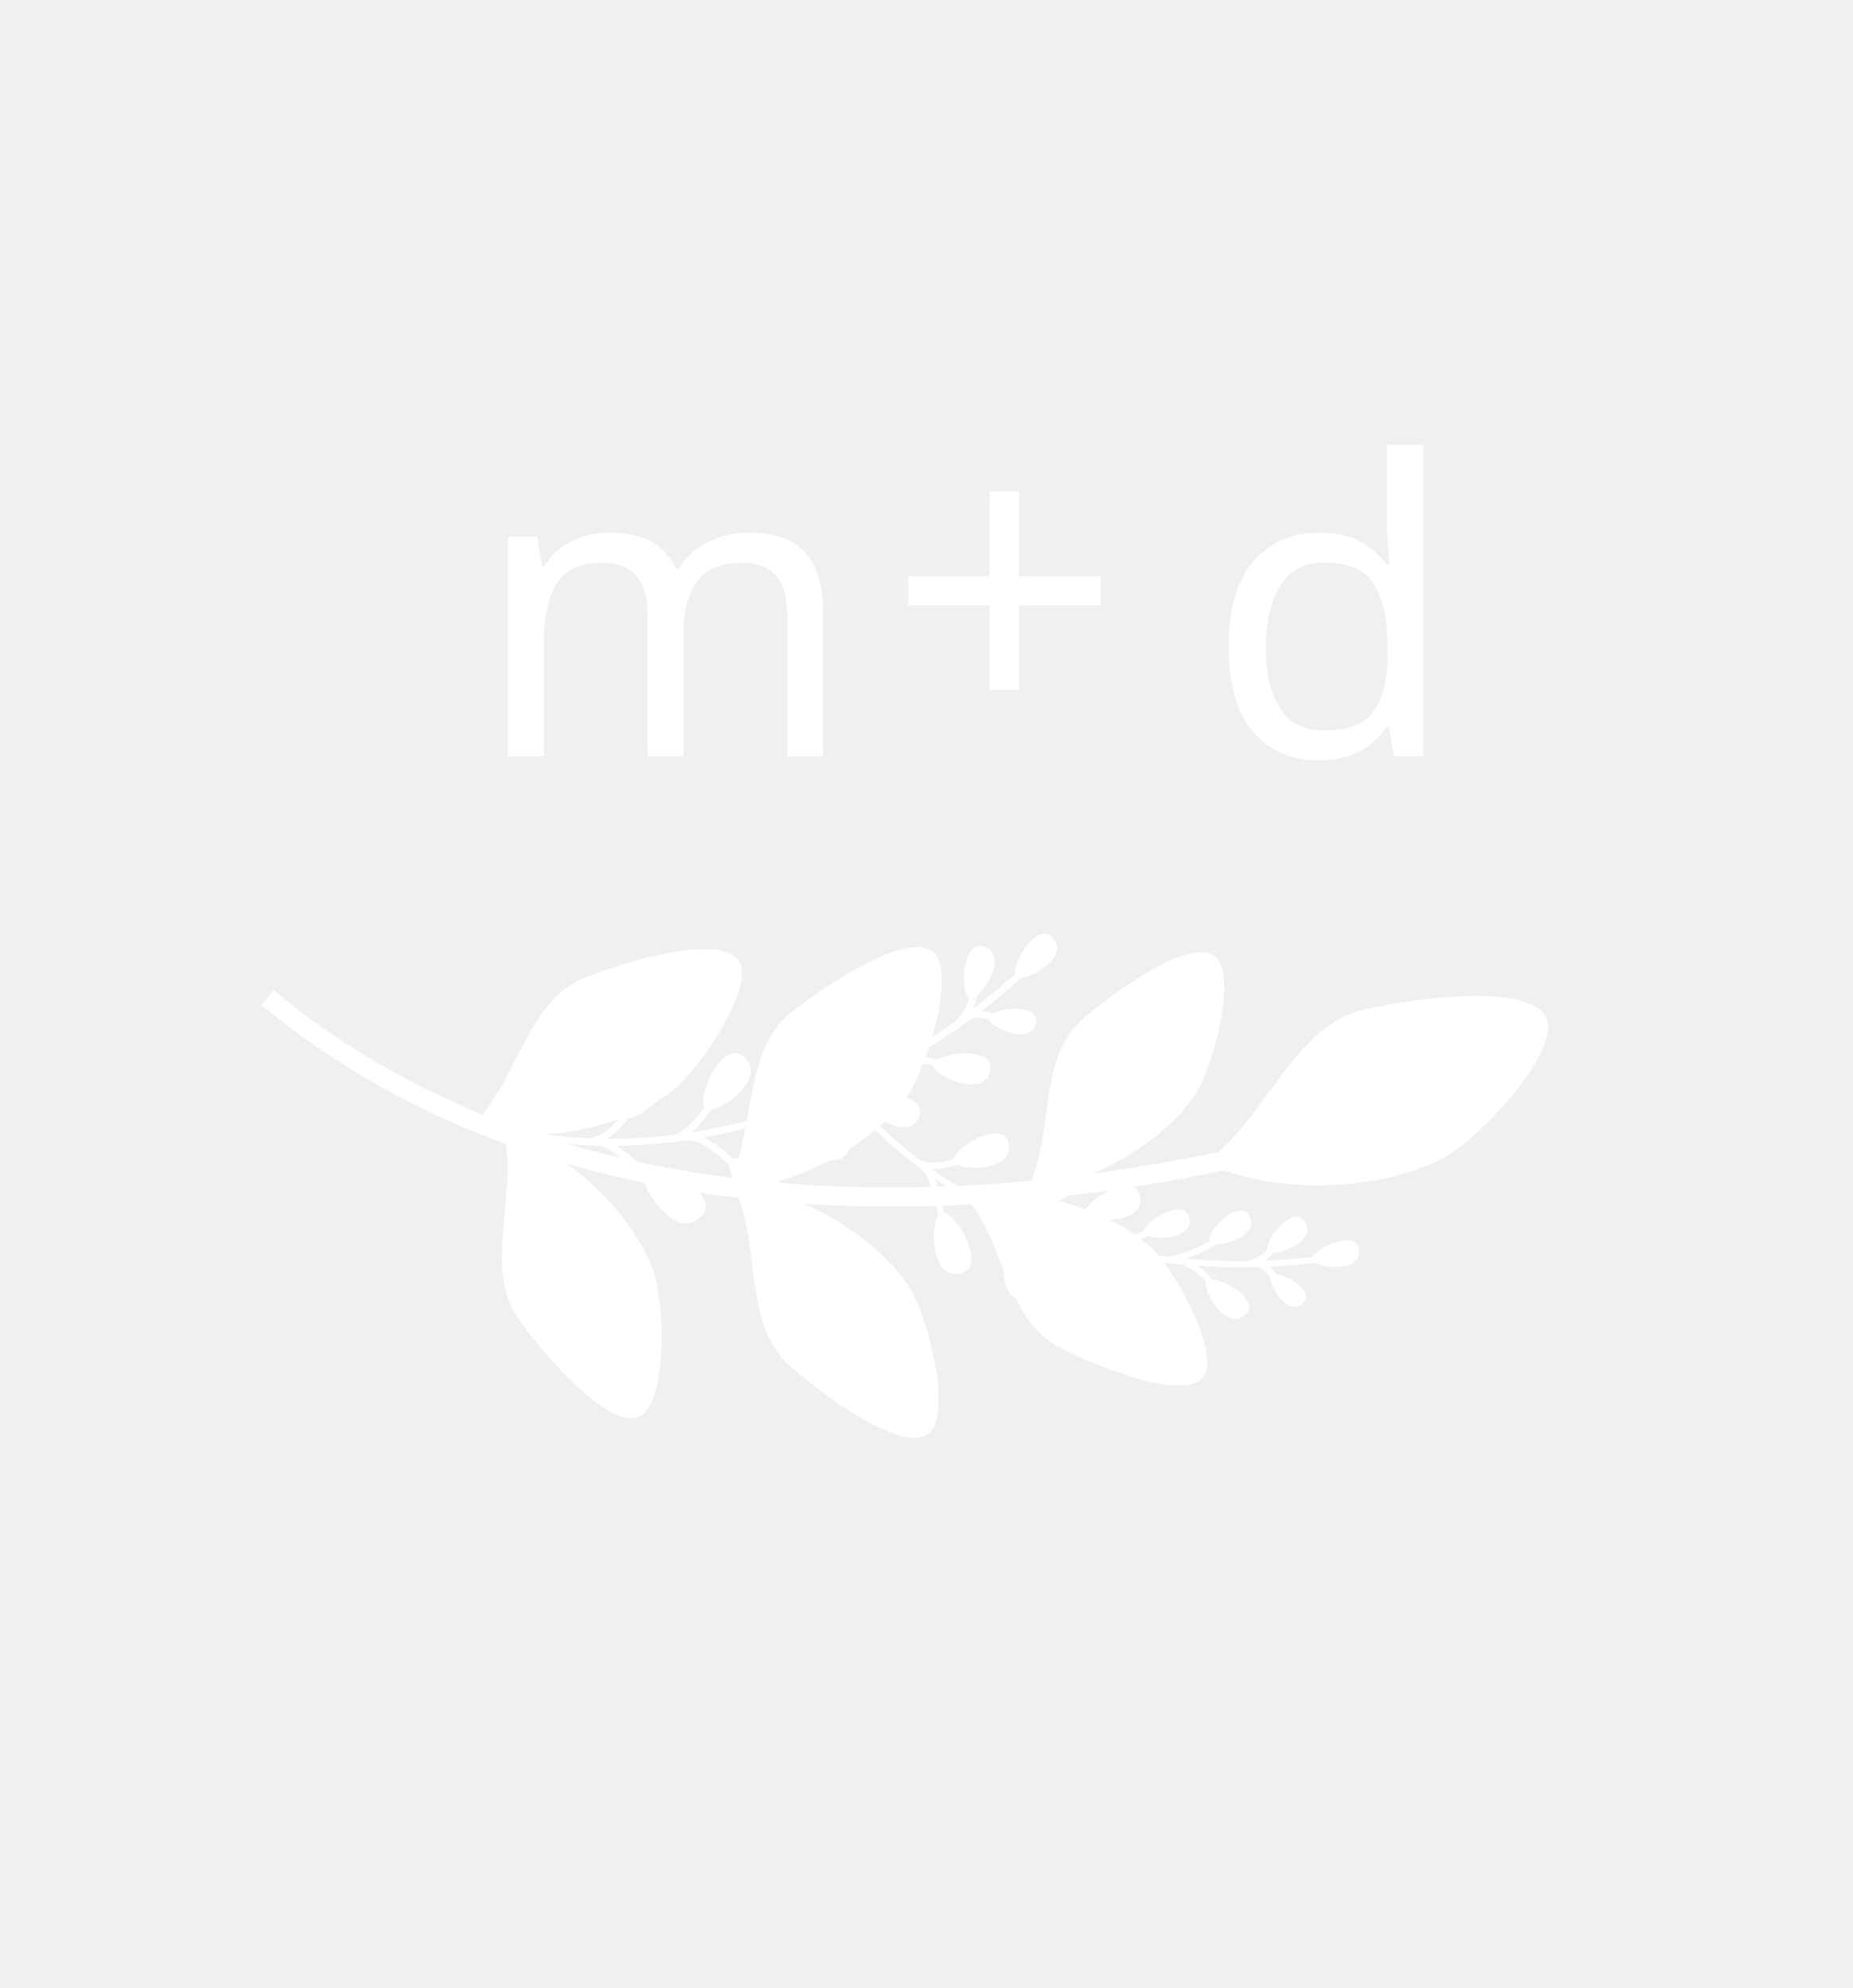
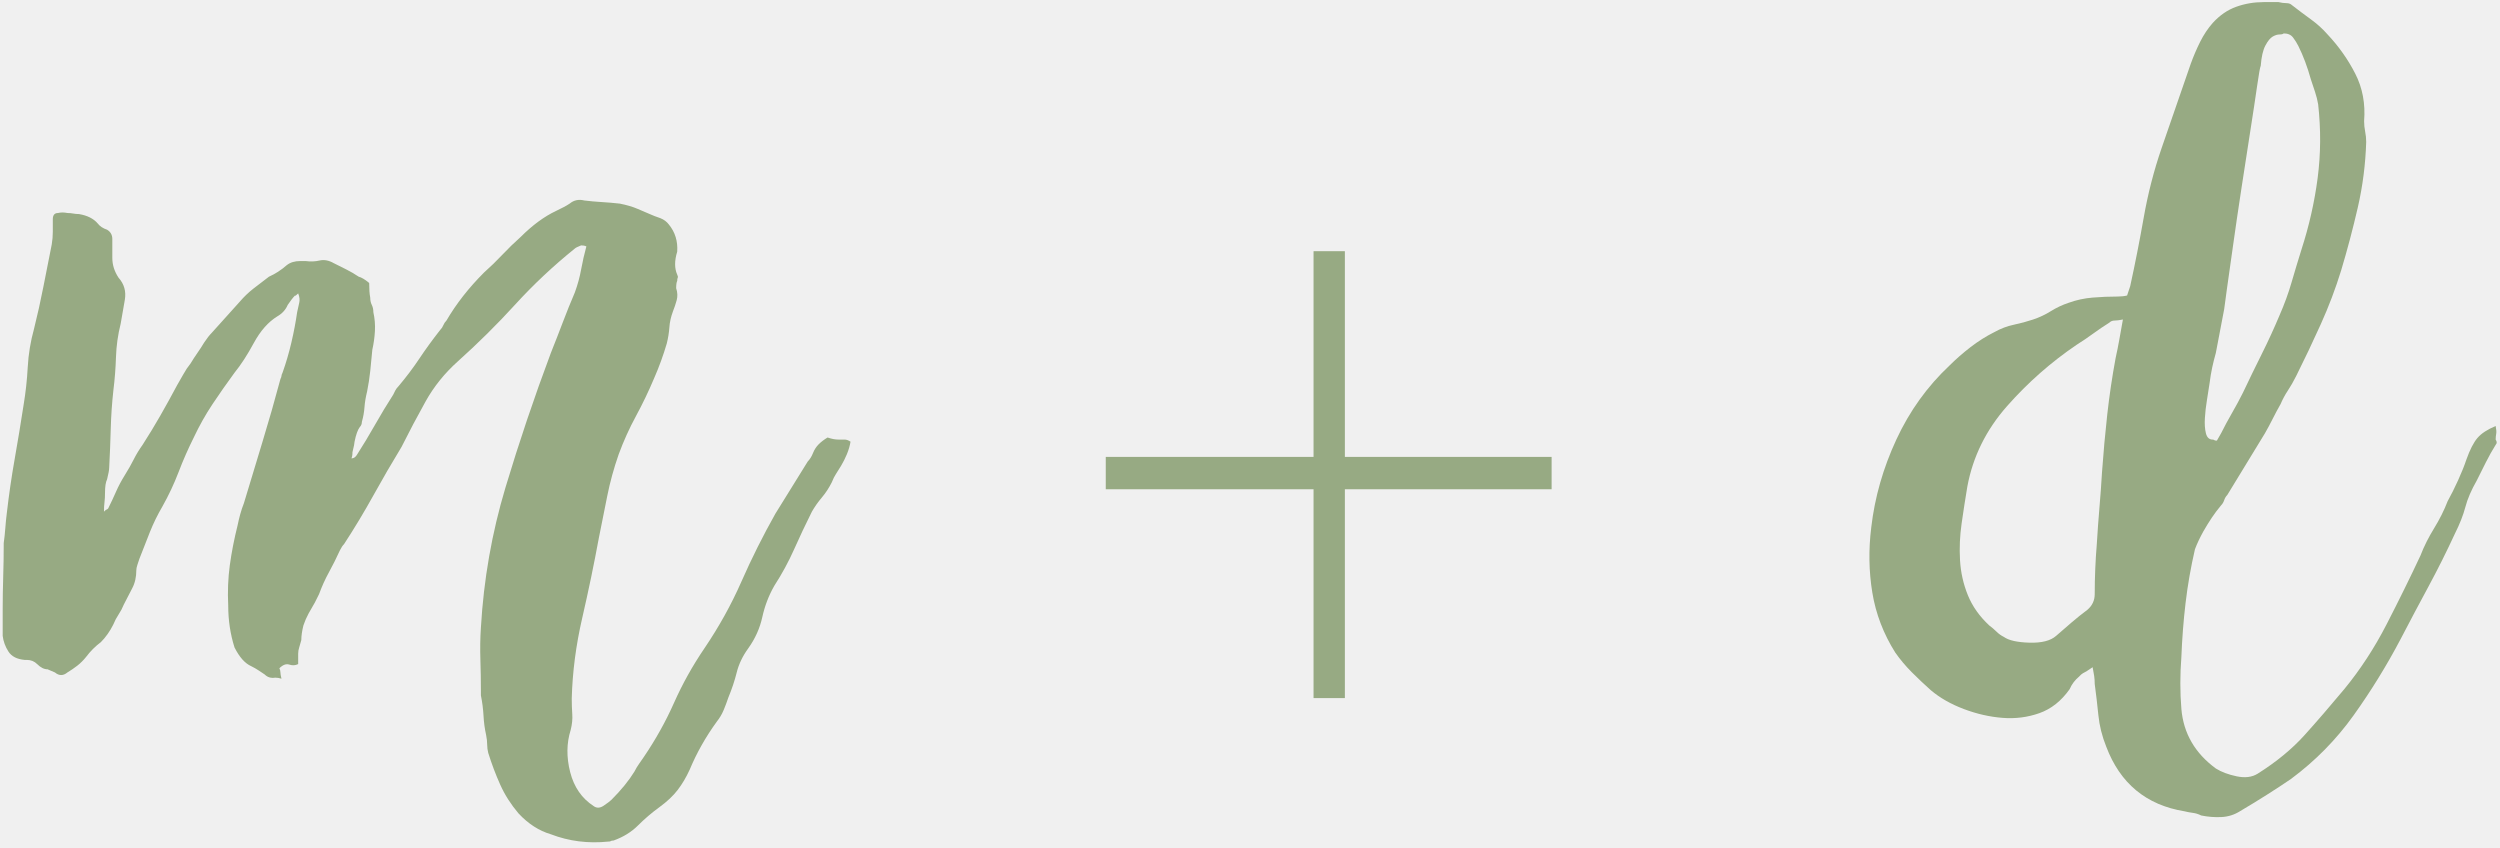
- <svg xmlns="http://www.w3.org/2000/svg" width="791px" height="849px" viewBox="1609 1824 791 849" version="1.1">
+ <svg xmlns="http://www.w3.org/2000/svg" width="419px" height="142px" viewBox="197 196 419 142" version="1.1">
  <defs />
-   <g id="Logo" stroke="none" stroke-width="1" fill="none" fill-rule="evenodd" transform="translate(1609, 1825)">
-     <g id="Group-4" transform="translate(401.0712, 459.647) rotate(29) translate(-401.0712, -459.647) translate(130.0712, 166.647)" fill="#ffffff">
-       <path d="M193.113,472.142 C183.554,449.95 160.39,431.222 161.864,407.933 C162.496,398.014 170.551,346.645 186.393,344.784 C187.868,344.602 189.415,344.869 191.017,345.618 C204.08,351.76 220.841,384.158 222.593,397.892 C224.86,415.631 220.588,437.168 211.89,455.313 C232.822,435.288 251.046,413.421 266.842,391.028 C251.447,371.739 222.522,360.646 216.964,337.359 C214.658,327.694 207.299,276.216 221.898,269.79 C223.258,269.194 224.814,268.989 226.566,269.235 C240.855,271.281 266.379,297.339 272.079,309.952 C280.415,328.37 282.208,353.904 277.262,375.681 C297.225,345.059 312.868,314.059 324.887,286.025 C325.969,283.51 327.021,281.003 328.054,278.502 C312.939,260.188 284.211,250.858 277.93,228.623 C275.374,219.56 266.42,171.112 279.99,164.466 C281.251,163.845 282.715,163.589 284.385,163.76 C297.99,165.145 323.165,188.827 329.043,200.538 C336.495,215.361 339.482,235.411 337.667,254.035 C344.471,235.721 350.117,218.258 354.782,202.255 C348.199,174.219 323.789,147.834 329.841,120.593 C332.37,109.198 351.06,51.044 369.782,51.763 C371.523,51.826 373.262,52.401 374.989,53.575 C389.031,63.074 402.603,103.724 402.143,119.966 C401.342,148.697 385.055,183.464 362.839,203.813 C356.496,225.659 348.324,250.231 337.931,275.932 C348.626,263.202 362.395,252.575 376.009,247.272 C388.224,242.517 422.778,241.795 433.806,249.88 C435.157,250.874 436.078,252.046 436.596,253.349 C442.226,267.376 403.118,297.347 395.153,302.363 C375.747,314.579 348.427,302.522 325.062,305.734 C315.683,326.026 304.481,347.438 291.252,368.869 C306.478,356.784 325.517,348.054 342.604,346.043 C356.343,344.424 391.835,352.853 400.955,364.033 C402.077,365.414 402.701,366.845 402.887,368.322 C404.914,384.139 357.014,404.382 347.547,407.393 C324.748,414.642 300.345,395.619 275.9,392.358 C262.055,412.334 246.321,431.964 228.506,450.345 C246.212,441.59 267.134,437.045 284.559,438.857 C298.323,440.293 331.103,456.299 337.55,469.21 C338.335,470.798 338.634,472.332 338.493,473.809 C337.002,489.695 285.832,498.943 275.93,499.807 C251.945,501.889 232.212,477.657 208.884,469.256 C180.085,495.191 146.52,517.652 107.451,533.582 L104.367,526.012 C137.915,512.333 167.341,493.701 193.113,472.142" id="Fill-36447" transform="translate(270.7573, 292.6692) rotate(33) translate(-270.7573, -292.6692) " />
-       <path d="M135.375,372.167 C141.236,370.418 145.228,363.432 146.984,359.708 C143.137,353.871 149.68,326.647 161.019,336.529 C168.108,342.71 158.348,355.567 151.574,359.677 C151.001,360.02 150.457,360.297 149.94,360.511 C148.785,363.059 146.515,367.362 143.133,370.722 C152.825,368.743 162.11,366.154 170.977,363.081 C175.218,360.535 178.982,353.4 180.847,349.046 C176.685,343.691 183.249,315.655 194.729,325.66 C201.819,331.843 192.059,344.697 185.286,348.807 C184.783,349.108 184.306,349.35 183.847,349.554 C182.618,352.516 180.474,356.973 177.699,360.645 C185.613,357.618 193.166,354.214 200.368,350.546 C205.373,346.47 207.941,336.724 209.001,331.477 C203.853,327.751 210.472,297.218 222.376,307.593 C229.467,313.776 219.707,326.632 212.933,330.741 C212.659,330.906 212.394,331.051 212.131,331.188 C211.426,334.945 209.827,341.734 206.782,347.172 C212.585,343.998 218.14,340.663 223.439,337.221 L223.355,337.099 C228.47,333.583 232.637,322.153 234.453,316.465 C231.058,311.991 236.461,288.979 245.912,297.213 C251.757,302.312 243.71,312.911 238.124,316.299 C237.935,316.413 237.752,316.511 237.57,316.609 C236.472,320.151 234.266,326.579 231.258,331.943 C238.301,327.008 244.834,321.929 250.862,316.866 C255.15,311.72 258.162,302.016 259.507,297.002 C254.725,294.728 253.719,269.492 265.287,275.22 C271.992,278.544 267.491,290.103 263.087,295.131 C262.577,297.314 260.821,304.308 257.917,310.746 C265.481,303.972 272.111,297.345 277.757,291.263 C280.781,287.13 281.584,282.627 281.731,279.677 C276.819,277.45 273.352,253.044 285.333,257.466 C292.609,260.155 288.85,272.922 284.832,278.072 C284.814,278.096 284.797,278.114 284.778,278.136 C284.812,279.604 284.718,281.702 284.201,284.094 C291.124,276.135 296.016,269.637 298.812,265.73 C296.633,260.109 304.474,239.373 312.659,248.389 C317.87,254.135 308.64,263.723 302.696,266.436 C302.361,266.589 302.041,266.713 301.728,266.822 C299.184,270.41 294.614,276.545 288.119,284.143 C289.883,283.976 291.684,284.029 293.124,284.14 C297.975,279.936 313.558,276.125 311.742,285.832 C310.468,292.597 298.737,291.207 293.635,288.458 C293.168,288.208 292.755,287.944 292.412,287.678 C292.173,287.49 292.02,287.287 291.904,287.079 C289.109,286.953 286.064,287.162 284.757,288.173 L284.69,288.086 C283.25,289.71 281.736,291.384 280.14,293.105 C279.546,293.907 278.903,294.701 278.151,295.471 L278.032,295.355 C273.905,299.715 269.31,304.319 264.244,309.035 C268.014,308.187 271.784,308.244 273.94,308.39 C279.352,303.176 299.1,298.106 296.854,310.112 C295.312,318.306 281.109,316.624 274.93,313.295 C274.365,312.991 273.864,312.671 273.449,312.348 C273.054,312.037 272.806,311.7 272.682,311.344 C269.445,311.224 263.936,311.435 260.093,313.822 L259.693,313.176 C257.538,315.102 255.309,317.037 253.005,318.977 C252.33,319.772 251.622,320.479 250.885,321.068 L250.73,320.875 C247.5,323.539 244.136,326.201 240.626,328.842 C243.511,328.799 246.295,329.08 248.289,329.356 C254.044,325.207 275.847,324.454 270.74,335.956 C267.349,343.574 253.915,338.66 248.675,333.997 C248.192,333.57 247.78,333.145 247.449,332.733 C247.318,332.569 247.23,332.407 247.15,332.246 C244.163,331.873 239.772,331.56 236.169,332.274 L236.142,332.14 C228.882,337.381 221.076,342.489 212.725,347.279 C215.269,347.564 217.905,348.271 220.274,349.08 C225.573,344.39 250.004,343.224 244.46,355.707 C240.876,363.762 226.67,358.568 221.127,353.635 C220.617,353.183 220.181,352.736 219.832,352.298 C219.766,352.214 219.71,352.131 219.655,352.047 C215.078,350.444 209.787,349.308 206.732,350.884 L206.62,350.665 C205.085,351.489 203.534,352.302 201.966,353.102 C201.286,353.633 200.57,354.095 199.807,354.453 L199.708,354.241 C194.453,356.858 189.015,359.333 183.391,361.624 C188.559,362.86 194.034,365.867 197.432,367.962 C203.651,364.976 227.765,371.676 218.44,381.849 C212.48,388.345 200.666,378.902 196.98,372.459 C196.644,371.868 196.371,371.304 196.179,370.781 C196.169,370.752 196.17,370.728 196.161,370.701 C190.78,367.344 181.654,362.704 176.714,364.423 L176.65,364.238 C175.169,364.788 173.677,365.327 172.172,365.851 C171.588,366.181 170.992,366.455 170.383,366.647 L170.33,366.481 C163.049,368.943 155.496,371.087 147.671,372.837 C152.959,374.846 159.002,378.404 162.533,380.615 C168.882,376.371 199.187,384.385 187.883,396.714 C180.845,404.385 166.896,393.233 162.543,385.626 C162.145,384.928 161.825,384.263 161.599,383.645 C161.59,383.618 161.585,383.594 161.577,383.568 C154.691,379.209 144.448,373.736 140.672,374.382 L140.656,374.296 C139.132,374.585 137.592,374.847 136.048,375.104 C135.471,375.268 134.88,375.397 134.268,375.478 L134.257,375.401 C116.794,378.167 98.103,378.942 78.232,376.997 L78.525,374.003 C98.726,375.979 117.692,375.104 135.375,372.167" id="Fill-22007" transform="translate(196.2143, 322.7214) rotate(-17) translate(-196.2143, -322.7214) " />
-       <path d="M290.775,346.263 C295.991,344.707 299.544,338.49 301.106,335.175 C297.682,329.981 303.506,305.752 313.597,314.547 C319.906,320.048 311.22,331.49 305.191,335.148 C304.681,335.453 304.197,335.7 303.737,335.89 C302.709,338.158 300.688,341.988 297.679,344.978 C306.305,343.216 314.568,340.912 322.459,338.177 C326.234,335.912 329.584,329.562 331.243,325.686 C327.539,320.921 333.381,295.969 343.597,304.874 C349.908,310.376 341.221,321.817 335.194,325.474 C334.747,325.741 334.321,325.957 333.913,326.139 C332.819,328.775 330.911,332.741 328.441,336.009 C335.484,333.316 342.207,330.286 348.616,327.022 C353.071,323.394 355.356,314.72 356.299,310.051 C351.717,306.735 357.608,279.561 368.203,288.795 C374.513,294.297 365.827,305.739 359.799,309.395 C359.555,309.542 359.319,309.672 359.085,309.794 C358.458,313.137 357.035,319.179 354.324,324.019 C359.489,321.194 364.433,318.226 369.149,315.163 L369.074,315.054 C373.626,311.925 377.335,301.753 378.951,296.69 C375.929,292.709 380.738,272.229 389.149,279.557 C394.351,284.095 387.189,293.527 382.218,296.543 C382.049,296.644 381.887,296.731 381.724,296.819 C380.748,299.971 378.784,305.691 376.108,310.466 C382.375,306.074 388.19,301.553 393.555,297.047 C397.37,292.468 400.051,283.831 401.248,279.369 C396.992,277.345 396.097,254.886 406.392,259.984 C412.359,262.942 408.354,273.229 404.434,277.704 C403.98,279.647 402.417,285.871 399.833,291.601 C406.565,285.572 412.465,279.674 417.49,274.262 C420.181,270.583 420.896,266.576 421.026,263.951 C416.656,261.968 413.57,240.248 424.232,244.184 C430.708,246.577 427.362,257.939 423.787,262.523 C423.771,262.543 423.756,262.559 423.739,262.579 C423.768,263.885 423.685,265.753 423.225,267.882 C429.386,260.798 433.74,255.015 436.228,251.539 C434.289,246.536 441.267,228.081 448.552,236.105 C453.189,241.219 444.975,249.752 439.685,252.167 C439.386,252.303 439.102,252.413 438.823,252.51 C436.559,255.703 432.492,261.163 426.712,267.925 C428.281,267.777 429.884,267.824 431.166,267.922 C435.484,264.181 449.351,260.79 447.736,269.428 C446.602,275.449 436.162,274.212 431.621,271.765 C431.205,271.542 430.838,271.308 430.532,271.071 C430.32,270.904 430.183,270.723 430.08,270.538 C427.592,270.426 424.883,270.612 423.72,271.511 L423.66,271.434 C422.379,272.88 421.031,274.37 419.611,275.901 C419.082,276.615 418.51,277.322 417.841,278.007 L417.734,277.903 C414.062,281.784 409.972,285.881 405.464,290.078 C408.819,289.324 412.174,289.374 414.093,289.504 C418.91,284.864 436.484,280.352 434.486,291.037 C433.113,298.329 420.473,296.832 414.974,293.869 C414.471,293.599 414.026,293.314 413.656,293.027 C413.304,292.75 413.084,292.45 412.973,292.133 C410.092,292.026 405.189,292.214 401.77,294.339 L401.413,293.764 C399.496,295.477 397.512,297.2 395.462,298.926 C394.861,299.634 394.231,300.263 393.575,300.788 L393.437,300.615 C390.562,302.986 387.569,305.356 384.445,307.706 C387.012,307.668 389.489,307.917 391.264,308.163 C396.386,304.471 415.79,303.8 411.245,314.037 C408.227,320.816 396.271,316.444 391.607,312.293 C391.178,311.914 390.811,311.535 390.517,311.169 C390.4,311.023 390.322,310.878 390.251,310.735 C387.592,310.404 383.684,310.125 380.478,310.76 L380.454,310.641 C373.993,315.305 367.045,319.851 359.614,324.114 C361.877,324.368 364.224,324.997 366.332,325.717 C371.047,321.543 392.791,320.505 387.856,331.615 C384.667,338.783 372.025,334.161 367.091,329.77 C366.637,329.368 366.249,328.97 365.939,328.581 C365.88,328.506 365.83,328.432 365.781,328.357 C361.708,326.931 356.999,325.92 354.28,327.322 L354.18,327.128 C352.815,327.861 351.434,328.584 350.039,329.297 C349.433,329.769 348.796,330.18 348.117,330.499 L348.029,330.31 C343.352,332.639 338.513,334.841 333.508,336.881 C338.107,337.981 342.98,340.657 346.003,342.521 C351.538,339.863 372.999,345.826 364.7,354.881 C359.396,360.662 348.882,352.257 345.601,346.524 C345.302,345.997 345.059,345.496 344.888,345.03 C344.879,345.005 344.88,344.983 344.872,344.959 C340.083,341.971 331.962,337.842 327.565,339.371 L327.508,339.207 C326.19,339.696 324.862,340.176 323.523,340.642 C323.003,340.936 322.472,341.18 321.93,341.351 L321.884,341.204 C315.404,343.395 308.681,345.302 301.718,346.86 C306.423,348.648 311.802,351.815 314.945,353.782 C320.595,350.005 347.565,357.137 337.505,368.11 C331.242,374.936 318.827,365.012 314.953,358.242 C314.599,357.62 314.314,357.029 314.114,356.478 C314.105,356.454 314.101,356.433 314.093,356.41 C307.965,352.531 298.849,347.66 295.488,348.235 L295.475,348.158 C294.118,348.416 292.747,348.648 291.374,348.878 C290.86,349.023 290.334,349.138 289.789,349.211 L289.78,349.142 C274.238,351.603 257.604,352.293 239.92,350.562 L240.18,347.898 C258.158,349.656 275.037,348.877 290.775,346.263" id="Fill-22007" transform="translate(344.9196, 302.2586) rotate(18) translate(-344.9196, -302.2586) " />
-     </g>
-     <text id="m-+-d-(Bromello)-Copy" font-family="bromello" font-size="175" font-weight="normal" fill="#ffffff">
-       <tspan x="202" y="322">m</tspan>
-     </text>
-     <text id="d" font-family="bromello" font-size="175" font-weight="normal" fill="#ffffff">
-       <tspan x="515" y="322">d</tspan>
-     </text>
-     <text id="+" font-family="AlBayan, Al Bayan" font-size="175" font-weight="normal" fill="#ffffff">
-       <tspan x="379" y="313">+</tspan>
-     </text>
-   </g>
+   <path d="M319.075,312.9 C318.842,313.6 318.579,314.3 318.288,315 C317.996,315.7 317.617,316.342 317.15,316.925 C316.217,318.208 315.371,319.521 314.613,320.863 C313.854,322.204 313.183,323.575 312.6,324.975 C312.017,326.258 311.346,327.396 310.587,328.387 C309.829,329.379 308.808,330.342 307.525,331.275 C306.242,332.208 305.046,333.229 303.938,334.337 C302.829,335.446 301.458,336.292 299.825,336.875 C299.592,336.875 299.446,336.904 299.387,336.962 C299.329,337.021 299.183,337.05 298.95,337.05 C295.567,337.4 292.358,336.992 289.325,335.825 C287.342,335.242 285.533,334.075 283.9,332.325 C282.617,330.808 281.596,329.204 280.837,327.512 C280.079,325.821 279.408,324.042 278.825,322.175 C278.708,321.708 278.65,321.242 278.65,320.775 C278.65,320.308 278.592,319.783 278.475,319.2 C278.242,318.15 278.096,317.071 278.038,315.962 C277.979,314.854 277.833,313.717 277.6,312.55 L277.6,311.85 C277.6,310.1 277.571,308.321 277.512,306.512 C277.454,304.704 277.483,302.925 277.6,301.175 C278.067,293.125 279.437,285.308 281.712,277.725 C283.988,270.142 286.525,262.617 289.325,255.15 C290.025,253.4 290.696,251.679 291.337,249.988 C291.979,248.296 292.65,246.633 293.35,245 C293.817,243.717 294.167,242.433 294.4,241.15 C294.633,239.867 294.925,238.583 295.275,237.3 C295.042,237.183 294.75,237.125 294.4,237.125 C293.817,237.358 293.467,237.533 293.35,237.65 C289.733,240.567 286.408,243.687 283.375,247.012 C280.342,250.338 277.133,253.517 273.75,256.55 C271.533,258.533 269.725,260.779 268.325,263.288 C266.925,265.796 265.583,268.333 264.3,270.9 C262.667,273.583 261.092,276.296 259.575,279.038 C258.058,281.779 256.425,284.492 254.675,287.175 C254.442,287.408 254.208,287.758 253.975,288.225 C253.392,289.508 252.779,290.733 252.137,291.9 C251.496,293.067 250.942,294.292 250.475,295.575 C250.358,295.808 250.242,296.042 250.125,296.275 C250.008,296.508 249.892,296.742 249.775,296.975 C249.425,297.558 249.075,298.171 248.725,298.812 C248.375,299.454 248.083,300.125 247.85,300.825 C247.617,301.758 247.5,302.575 247.5,303.275 C247.383,303.742 247.267,304.15 247.15,304.5 C247.033,304.85 246.975,305.2 246.975,305.55 L246.975,307.3 C246.508,307.533 246.013,307.563 245.488,307.387 C244.962,307.212 244.408,307.417 243.825,308 C243.942,308.233 244,308.467 244,308.7 C244,308.933 244.058,309.283 244.175,309.75 C243.825,309.633 243.475,309.575 243.125,309.575 C242.425,309.692 241.842,309.517 241.375,309.05 C241.025,308.817 240.675,308.583 240.325,308.35 C239.975,308.117 239.567,307.883 239.1,307.65 C238.05,307.183 237.117,306.133 236.3,304.5 C235.6,302.283 235.25,299.95 235.25,297.5 C235.133,295.167 235.221,292.921 235.512,290.762 C235.804,288.604 236.242,286.358 236.825,284.025 C236.942,283.442 237.087,282.829 237.262,282.188 C237.438,281.546 237.642,280.933 237.875,280.35 C238.925,276.85 239.975,273.379 241.025,269.938 C242.075,266.496 243.067,263.025 244,259.525 C244.117,259.292 244.175,259.117 244.175,259 C244.175,258.883 244.233,258.708 244.35,258.475 C244.933,256.842 245.429,255.15 245.838,253.4 C246.246,251.65 246.567,249.958 246.8,248.325 C246.917,247.742 247.033,247.217 247.15,246.75 C247.267,246.283 247.208,245.758 246.975,245.175 C246.625,245.525 246.45,245.642 246.45,245.525 C246.1,245.875 245.692,246.4 245.225,247.1 C244.875,247.917 244.292,248.558 243.475,249.025 C241.958,249.958 240.646,251.446 239.537,253.488 C238.429,255.529 237.35,257.192 236.3,258.475 C235.017,260.225 233.792,261.975 232.625,263.725 C231.458,265.475 230.408,267.342 229.475,269.325 C228.542,271.192 227.696,273.117 226.938,275.1 C226.179,277.083 225.275,279.008 224.225,280.875 C223.408,282.275 222.708,283.704 222.125,285.163 C221.542,286.621 220.958,288.108 220.375,289.625 C220.258,289.975 220.142,290.325 220.025,290.675 C219.908,291.025 219.85,291.317 219.85,291.55 C219.85,292.717 219.617,293.737 219.15,294.613 C218.683,295.488 218.217,296.392 217.75,297.325 C217.517,297.908 217.225,298.462 216.875,298.988 C216.525,299.513 216.233,300.067 216,300.65 C215.417,301.817 214.717,302.808 213.9,303.625 C212.967,304.325 212.15,305.142 211.45,306.075 C210.983,306.658 210.488,307.154 209.963,307.562 C209.437,307.971 208.883,308.35 208.3,308.7 C207.6,309.283 206.9,309.283 206.2,308.7 C205.967,308.583 205.763,308.496 205.588,308.438 C205.412,308.379 205.208,308.292 204.975,308.175 C204.392,308.175 203.808,307.883 203.225,307.3 C202.758,306.833 202.175,306.6 201.475,306.6 L201.125,306.6 C199.842,306.483 198.938,306.017 198.412,305.2 C197.887,304.383 197.567,303.508 197.45,302.575 L197.45,298.375 C197.45,296.392 197.479,294.496 197.537,292.688 C197.596,290.879 197.625,288.983 197.625,287 C197.742,286.183 197.829,285.367 197.887,284.55 C197.946,283.733 198.033,282.858 198.15,281.925 C198.5,278.892 198.937,275.888 199.463,272.913 C199.988,269.937 200.483,266.933 200.95,263.9 C201.3,261.8 201.533,259.671 201.65,257.512 C201.767,255.354 202.117,253.225 202.7,251.125 C203.283,248.792 203.808,246.429 204.275,244.037 C204.742,241.646 205.208,239.283 205.675,236.95 C205.792,236.25 205.85,235.55 205.85,234.85 L205.85,232.75 C205.85,232.05 206.142,231.7 206.725,231.7 C207.192,231.583 207.717,231.583 208.3,231.7 C208.65,231.7 208.971,231.729 209.262,231.787 C209.554,231.846 209.875,231.875 210.225,231.875 C211.625,232.108 212.675,232.633 213.375,233.45 C213.725,233.917 214.25,234.267 214.95,234.5 C215.533,234.85 215.825,235.375 215.825,236.075 L215.825,239.225 C215.825,240.392 216.175,241.5 216.875,242.55 C217.808,243.6 218.158,244.825 217.925,246.225 C217.692,247.625 217.458,248.967 217.225,250.25 C216.758,252.117 216.496,253.983 216.438,255.85 C216.379,257.717 216.233,259.583 216,261.45 C215.767,263.55 215.621,265.679 215.562,267.837 C215.504,269.996 215.417,272.183 215.3,274.4 C215.3,274.75 215.183,275.392 214.95,276.325 C214.717,276.792 214.6,277.55 214.6,278.6 C214.6,279.183 214.571,279.708 214.512,280.175 C214.454,280.642 214.425,281.167 214.425,281.75 C214.658,281.517 214.804,281.4 214.863,281.4 C214.921,281.4 215.008,281.342 215.125,281.225 C215.592,280.292 216.029,279.358 216.438,278.425 C216.846,277.492 217.342,276.558 217.925,275.625 C218.508,274.692 219.004,273.817 219.412,273 C219.821,272.183 220.317,271.367 220.9,270.55 C221.95,268.917 222.942,267.283 223.875,265.65 C224.808,264.017 225.742,262.325 226.675,260.575 C227.025,259.992 227.375,259.379 227.725,258.738 C228.075,258.096 228.483,257.483 228.95,256.9 C229.3,256.317 229.679,255.733 230.088,255.15 C230.496,254.567 230.875,253.983 231.225,253.4 C231.692,252.7 232.1,252.175 232.45,251.825 L237.175,246.575 C237.875,245.758 238.633,245.029 239.45,244.387 C240.267,243.746 241.142,243.075 242.075,242.375 C243.125,241.908 244.117,241.267 245.05,240.45 C245.633,239.983 246.392,239.75 247.325,239.75 L248.2,239.75 C249.017,239.867 249.804,239.838 250.562,239.662 C251.321,239.487 252.108,239.633 252.925,240.1 C253.625,240.45 254.325,240.8 255.025,241.15 C255.725,241.5 256.425,241.908 257.125,242.375 C257.592,242.492 258.175,242.842 258.875,243.425 C258.875,244.475 258.933,245.292 259.05,245.875 C259.05,246.342 259.137,246.75 259.312,247.1 C259.488,247.45 259.575,247.858 259.575,248.325 C259.808,249.375 259.896,250.425 259.837,251.475 C259.779,252.525 259.633,253.575 259.4,254.625 C259.283,255.908 259.167,257.104 259.05,258.212 C258.933,259.321 258.758,260.458 258.525,261.625 C258.292,262.558 258.146,263.433 258.087,264.25 C258.029,265.067 257.883,265.883 257.65,266.7 C257.65,267.05 257.533,267.342 257.3,267.575 C256.95,268.042 256.658,268.858 256.425,270.025 C256.425,270.258 256.308,270.842 256.075,271.775 C256.075,272.242 256.017,272.592 255.9,272.825 C256.25,272.825 256.542,272.65 256.775,272.3 C257.825,270.667 258.846,268.975 259.837,267.225 C260.829,265.475 261.85,263.783 262.9,262.15 C263.017,261.917 263.133,261.683 263.25,261.45 C263.367,261.217 263.542,260.983 263.775,260.75 C265.058,259.233 266.225,257.688 267.275,256.113 C268.325,254.537 269.492,252.933 270.775,251.3 C271.008,251.067 271.183,250.804 271.3,250.512 C271.417,250.221 271.592,249.958 271.825,249.725 C273.458,246.925 275.558,244.242 278.125,241.675 C279.175,240.742 280.196,239.75 281.188,238.7 C282.179,237.65 283.2,236.658 284.25,235.725 C286.233,233.742 288.217,232.283 290.2,231.35 C290.667,231.117 291.075,230.913 291.425,230.738 C291.775,230.562 292.125,230.358 292.475,230.125 C293.175,229.542 293.992,229.367 294.925,229.6 C295.858,229.717 296.821,229.804 297.812,229.863 C298.804,229.921 299.825,230.008 300.875,230.125 C302.042,230.358 303.033,230.65 303.85,231 C304.433,231.233 305.046,231.496 305.688,231.787 C306.329,232.079 307,232.342 307.7,232.575 C308.283,232.808 308.75,233.158 309.1,233.625 C310.15,234.908 310.617,236.425 310.5,238.175 C310.033,239.692 310.033,240.975 310.5,242.025 C310.617,242.258 310.646,242.433 310.587,242.55 C310.529,242.667 310.5,242.842 310.5,243.075 C310.383,243.308 310.325,243.717 310.325,244.3 C310.558,245 310.588,245.671 310.413,246.312 C310.237,246.954 310.033,247.567 309.8,248.15 C309.45,249.083 309.246,249.987 309.188,250.863 C309.129,251.738 308.983,252.642 308.75,253.575 C308.167,255.558 307.467,257.483 306.65,259.35 C305.717,261.567 304.696,263.696 303.587,265.738 C302.479,267.779 301.517,269.908 300.7,272.125 C299.883,274.458 299.242,276.792 298.775,279.125 C298.308,281.458 297.842,283.792 297.375,286.125 C296.558,290.558 295.625,295.05 294.575,299.6 C293.525,304.15 292.942,308.642 292.825,313.075 C292.825,314.008 292.854,314.883 292.913,315.7 C292.971,316.517 292.883,317.392 292.65,318.325 C291.95,320.542 291.921,322.904 292.562,325.413 C293.204,327.921 294.517,329.817 296.5,331.1 C296.967,331.45 297.492,331.45 298.075,331.1 C298.775,330.633 299.242,330.283 299.475,330.05 C301.108,328.417 302.392,326.842 303.325,325.325 C303.558,324.858 303.821,324.421 304.113,324.012 C304.404,323.604 304.667,323.225 304.9,322.875 C306.883,319.958 308.575,316.925 309.975,313.775 C311.375,310.625 313.067,307.592 315.05,304.675 C317.5,301.058 319.571,297.325 321.262,293.475 C322.954,289.625 324.85,285.833 326.95,282.1 C327.883,280.583 328.787,279.125 329.663,277.725 C330.538,276.325 331.442,274.867 332.375,273.35 C332.725,273 333.017,272.533 333.25,271.95 C333.483,271.367 333.804,270.871 334.212,270.462 C334.621,270.054 335.117,269.675 335.7,269.325 C336.05,269.442 336.371,269.529 336.663,269.587 C336.954,269.646 337.275,269.675 337.625,269.675 L338.587,269.675 C338.879,269.675 339.2,269.792 339.55,270.025 C339.433,270.725 339.229,271.425 338.938,272.125 C338.646,272.825 338.325,273.467 337.975,274.05 C337.625,274.633 337.333,275.1 337.1,275.45 C336.867,275.8 336.633,276.267 336.4,276.85 C335.933,277.783 335.379,278.629 334.738,279.387 C334.096,280.146 333.542,280.933 333.075,281.75 C332.025,283.85 331.033,285.95 330.1,288.05 C329.167,290.15 328.058,292.192 326.775,294.175 C325.842,295.808 325.171,297.558 324.762,299.425 C324.354,301.292 323.567,303.042 322.4,304.675 C321.467,305.958 320.825,307.3 320.475,308.7 C320.125,310.1 319.658,311.5 319.075,312.9 L319.075,312.9 Z" id="m-+-d-(Bromello)-Copy" stroke="none" fill="#97AA83" fill-rule="evenodd" />
+   <path d="M615.275,267.4 C615.392,267.983 615.421,268.421 615.362,268.712 C615.304,269.004 615.275,269.325 615.275,269.675 C615.508,270.025 615.508,270.317 615.275,270.55 C614.692,271.483 614.138,272.475 613.612,273.525 C613.087,274.575 612.592,275.567 612.125,276.5 C611.192,278.133 610.55,279.621 610.2,280.962 C609.85,282.304 609.267,283.792 608.45,285.425 C607.05,288.458 605.563,291.433 603.987,294.35 C602.412,297.267 600.867,300.183 599.35,303.1 C597.017,307.533 594.392,311.792 591.475,315.875 C588.558,319.958 585.058,323.517 580.975,326.55 C578.408,328.3 575.55,330.108 572.4,331.975 C571.467,332.558 570.446,332.879 569.337,332.938 C568.229,332.996 567.092,332.908 565.925,332.675 C565.458,332.442 564.992,332.296 564.525,332.238 C564.058,332.179 563.592,332.092 563.125,331.975 C556.708,330.925 552.333,327.308 550,321.125 C549.3,319.375 548.863,317.625 548.688,315.875 C548.512,314.125 548.308,312.375 548.075,310.625 C548.075,310.158 548.046,309.721 547.987,309.312 C547.929,308.904 547.842,308.408 547.725,307.825 L546.675,308.525 C546.208,308.758 545.917,308.933 545.8,309.05 L545.45,309.4 C544.75,309.983 544.225,310.683 543.875,311.5 C542.475,313.483 540.783,314.825 538.8,315.525 C536.817,316.225 534.746,316.488 532.587,316.312 C530.429,316.137 528.271,315.642 526.112,314.825 C523.954,314.008 522.117,312.958 520.6,311.675 C519.55,310.742 518.5,309.75 517.45,308.7 C516.4,307.65 515.467,306.542 514.65,305.375 C512.667,302.225 511.383,298.871 510.8,295.312 C510.217,291.754 510.158,288.108 510.625,284.375 C511.208,279.358 512.608,274.458 514.825,269.675 C517.042,264.892 520.017,260.75 523.75,257.25 C524.8,256.2 525.967,255.179 527.25,254.188 C528.533,253.196 529.875,252.35 531.275,251.65 C532.325,251.067 533.404,250.658 534.513,250.425 C535.621,250.192 536.7,249.9 537.75,249.55 C538.8,249.2 539.792,248.733 540.725,248.15 C541.658,247.567 542.65,247.1 543.7,246.75 C544.983,246.283 546.325,245.992 547.725,245.875 C549.125,245.758 550.525,245.7 551.925,245.7 C552.508,245.7 553.033,245.642 553.5,245.525 L554.025,243.95 C554.842,240.217 555.6,236.367 556.3,232.4 C557,228.433 557.992,224.583 559.275,220.85 C560.092,218.517 560.908,216.154 561.725,213.762 C562.542,211.371 563.358,209.008 564.175,206.675 C564.642,205.392 565.167,204.167 565.75,203 C566.333,201.833 567.033,200.783 567.85,199.85 C569.017,198.567 570.329,197.663 571.788,197.137 C573.246,196.612 574.792,196.35 576.425,196.35 L578.875,196.35 C579.342,196.467 579.779,196.525 580.188,196.525 C580.596,196.525 580.917,196.642 581.15,196.875 C582.2,197.692 583.25,198.479 584.3,199.238 C585.35,199.996 586.283,200.842 587.1,201.775 C588.967,203.758 590.512,205.946 591.737,208.338 C592.963,210.729 593.458,213.383 593.225,216.3 C593.225,216.883 593.283,217.467 593.4,218.05 C593.517,218.633 593.575,219.217 593.575,219.8 C593.458,223.533 592.992,227.179 592.175,230.738 C591.358,234.296 590.425,237.825 589.375,241.325 C588.442,244.358 587.304,247.362 585.962,250.338 C584.621,253.313 583.25,256.2 581.85,259 C581.383,259.933 580.917,260.75 580.45,261.45 C579.983,262.15 579.575,262.908 579.225,263.725 C578.758,264.542 578.321,265.358 577.913,266.175 C577.504,266.992 577.067,267.808 576.6,268.625 C575.55,270.375 574.5,272.096 573.45,273.788 C572.4,275.479 571.35,277.2 570.3,278.95 C570.067,279.183 569.892,279.475 569.775,279.825 C569.658,280.175 569.483,280.467 569.25,280.7 C568.667,281.4 568.142,282.1 567.675,282.8 C567.208,283.5 566.742,284.258 566.275,285.075 C565.692,286.125 565.225,287.117 564.875,288.05 C564.175,291.083 563.65,294.087 563.3,297.062 C562.95,300.038 562.717,303.042 562.6,306.075 C562.367,309.108 562.367,312.025 562.6,314.825 C562.95,318.908 564.875,322.233 568.375,324.8 C569.308,325.383 570.475,325.821 571.875,326.113 C573.275,326.404 574.442,326.258 575.375,325.675 C578.525,323.692 581.15,321.533 583.25,319.2 C585.35,316.867 587.567,314.3 589.9,311.5 C592.583,308.233 594.946,304.617 596.987,300.65 C599.029,296.683 600.925,292.833 602.675,289.1 C603.258,287.583 604.017,286.067 604.95,284.55 C605.883,283.033 606.642,281.517 607.225,280 C607.808,278.95 608.392,277.783 608.975,276.5 C609.558,275.217 610.025,274.05 610.375,273 C610.958,271.367 611.571,270.171 612.212,269.413 C612.854,268.654 613.875,267.983 615.275,267.4 L615.275,267.4 Z M532.85,302.75 C533.667,303.333 535.096,303.654 537.138,303.712 C539.179,303.771 540.667,303.392 541.6,302.575 C542.533,301.758 543.408,301 544.225,300.3 C545.042,299.6 545.917,298.9 546.85,298.2 C547.667,297.5 548.075,296.625 548.075,295.575 C548.075,294.175 548.104,292.775 548.163,291.375 C548.221,289.975 548.308,288.575 548.425,287.175 C548.542,285.192 548.687,283.179 548.862,281.137 C549.038,279.096 549.183,277.083 549.3,275.1 C549.533,271.833 549.825,268.625 550.175,265.475 C550.525,262.325 550.992,259.175 551.575,256.025 C551.808,254.975 552.012,253.954 552.188,252.963 C552.363,251.971 552.567,250.833 552.8,249.55 C552.217,249.667 551.75,249.725 551.4,249.725 C551.05,249.725 550.758,249.842 550.525,250.075 C549.592,250.658 548.688,251.271 547.812,251.912 C546.937,252.554 546.033,253.167 545.1,253.75 C540.783,256.667 536.875,260.108 533.375,264.075 C529.875,268.042 527.658,272.533 526.725,277.55 C526.375,279.65 526.054,281.721 525.763,283.762 C525.471,285.804 525.383,287.846 525.5,289.887 C525.617,291.929 526.054,293.883 526.812,295.75 C527.571,297.617 528.767,299.308 530.4,300.825 C530.867,301.175 531.275,301.525 531.625,301.875 C531.975,302.225 532.383,302.517 532.85,302.75 L532.85,302.75 Z M567.85,269.675 C567.967,269.675 568.054,269.704 568.112,269.762 C568.171,269.821 568.317,269.85 568.55,269.85 C568.667,269.617 568.783,269.413 568.9,269.238 C569.017,269.062 569.133,268.858 569.25,268.625 C569.833,267.458 570.446,266.321 571.087,265.212 C571.729,264.104 572.342,262.967 572.925,261.8 C573.975,259.583 575.025,257.425 576.075,255.325 C577.125,253.225 578.117,251.067 579.05,248.85 C579.867,246.983 580.537,245.146 581.062,243.338 C581.588,241.529 582.142,239.692 582.725,237.825 C584.008,233.858 584.912,229.863 585.438,225.838 C585.963,221.812 585.992,217.7 585.525,213.5 C585.408,212.8 585.233,212.1 585,211.4 C584.767,210.7 584.533,210 584.3,209.3 C583.717,207.2 583.017,205.333 582.2,203.7 C581.967,203.233 581.675,202.767 581.325,202.3 C580.975,201.833 580.45,201.6 579.75,201.6 C579.633,201.717 579.4,201.775 579.05,201.775 C578.7,201.775 578.321,201.892 577.913,202.125 C577.504,202.358 577.096,202.854 576.688,203.613 C576.279,204.371 576.017,205.508 575.9,207.025 C575.783,207.258 575.579,208.396 575.288,210.438 C574.996,212.479 574.617,214.987 574.15,217.963 C573.683,220.938 573.188,224.146 572.663,227.588 C572.137,231.029 571.671,234.208 571.263,237.125 C570.854,240.042 570.504,242.521 570.212,244.562 C569.921,246.604 569.775,247.683 569.775,247.8 C569.542,249.083 569.308,250.308 569.075,251.475 C568.842,252.642 568.608,253.867 568.375,255.15 C568.142,255.967 567.938,256.783 567.763,257.6 C567.587,258.417 567.442,259.292 567.325,260.225 C567.208,261.042 567.063,261.975 566.888,263.025 C566.712,264.075 566.596,265.096 566.538,266.087 C566.479,267.079 566.537,267.925 566.712,268.625 C566.888,269.325 567.267,269.675 567.85,269.675 L567.85,269.675 Z" id="d" stroke="none" fill="#97AA83" fill-rule="evenodd" />
+   <polygon id="+" stroke="none" fill="#97AA83" fill-rule="evenodd" points="382.325 278 382.325 272.575 417.15 272.575 417.15 238.1 422.4 238.1 422.4 272.575 457.05 272.575 457.05 278 422.4 278 422.4 313 417.15 313 417.15 278" />
</svg>
